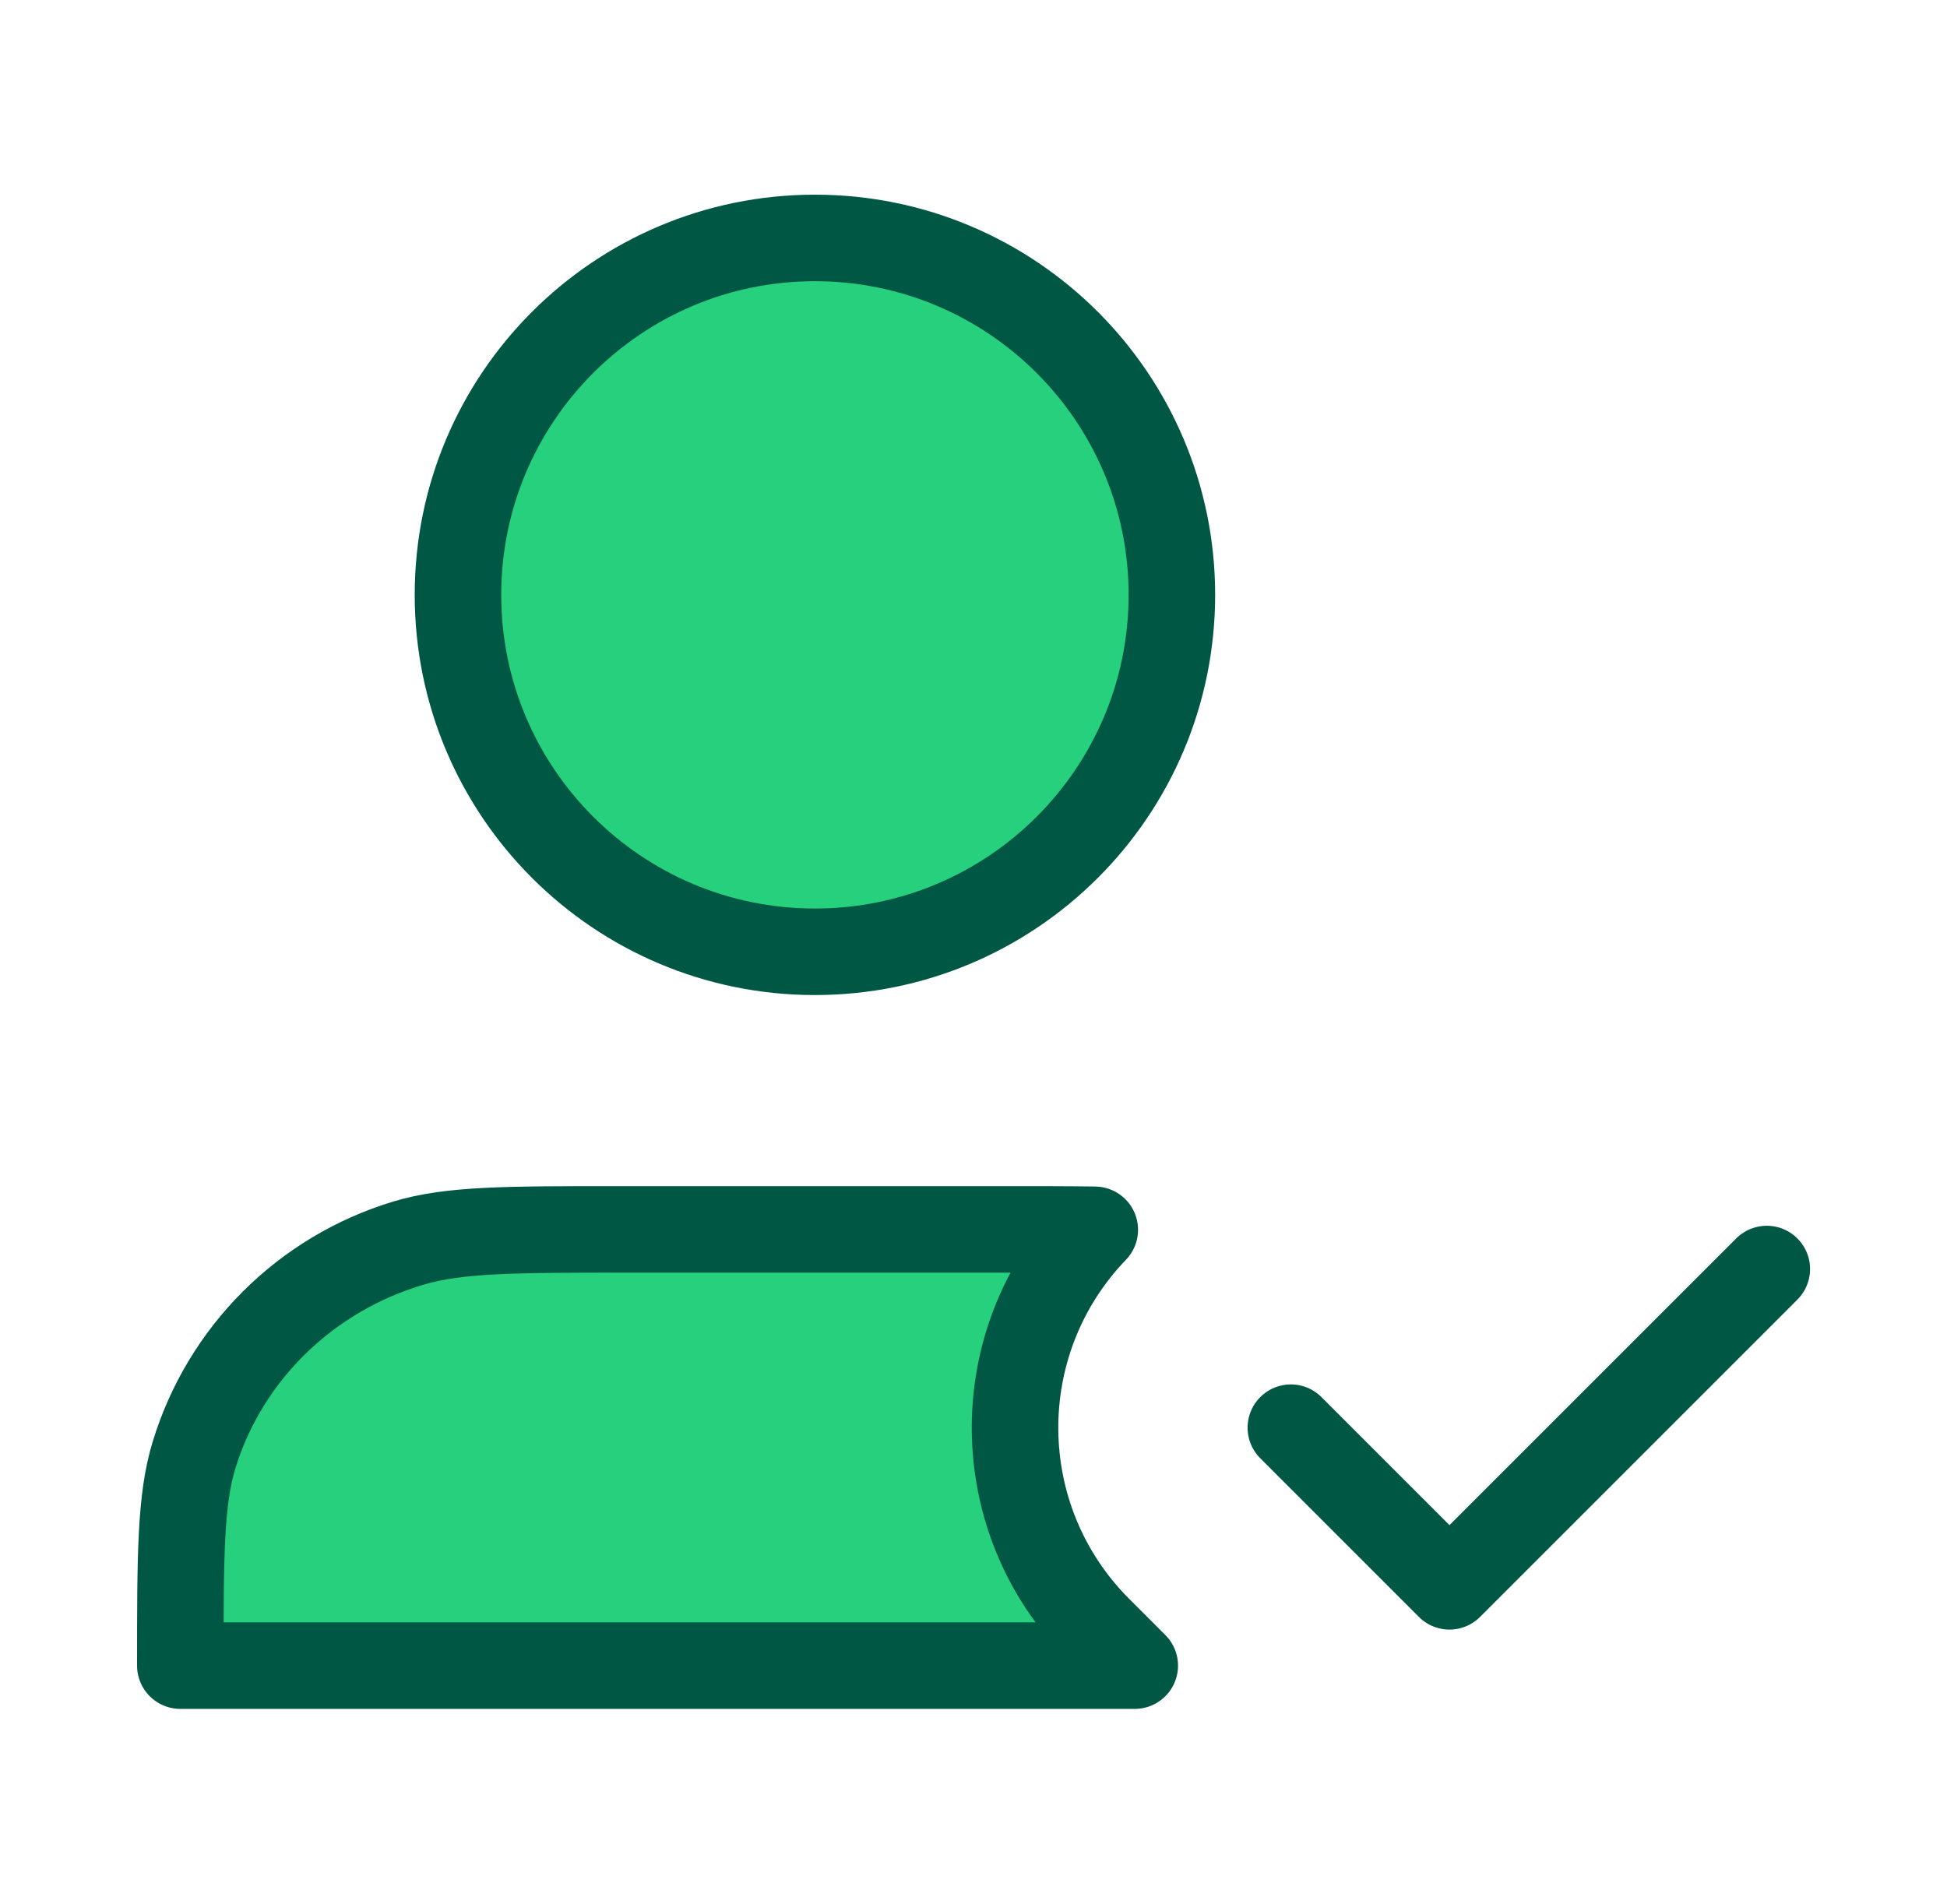
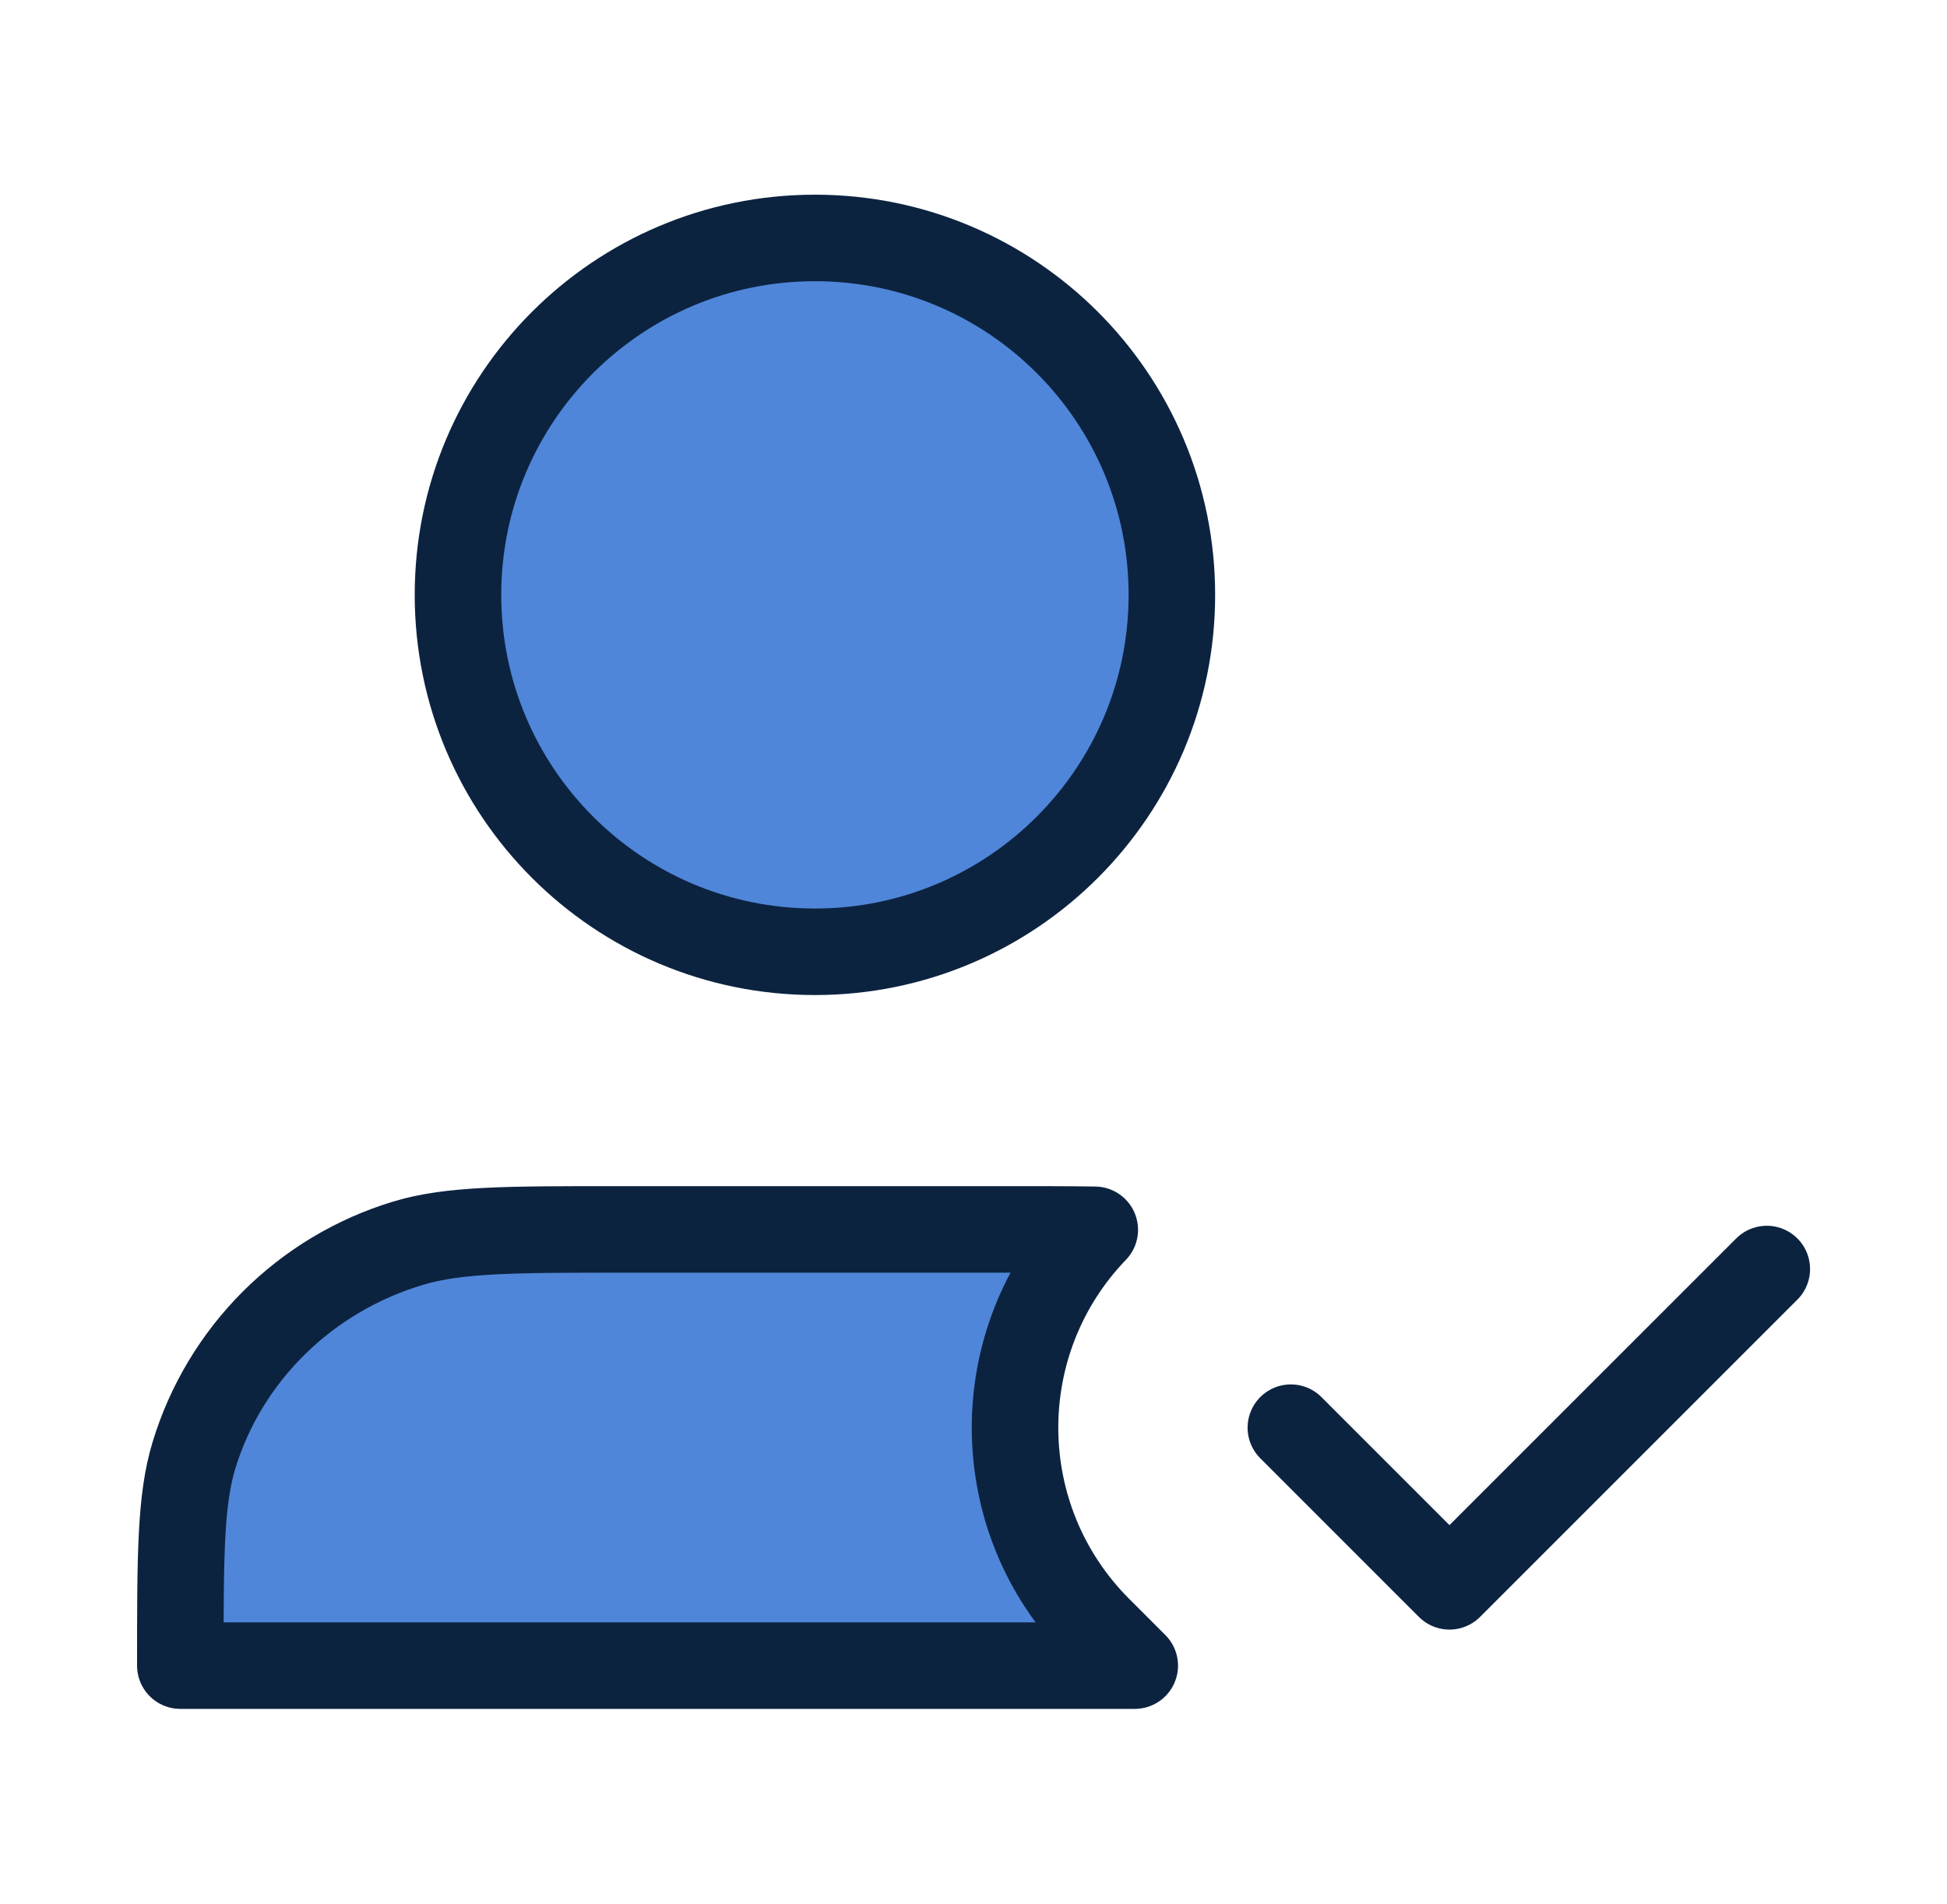
<svg xmlns="http://www.w3.org/2000/svg" width="45" height="44" viewBox="0 0 45 44" fill="none">
-   <path d="M18.835 22C23.391 22 27.085 18.306 27.085 13.75C27.085 9.194 23.391 5.5 18.835 5.5C14.278 5.5 10.585 9.194 10.585 13.75C10.585 18.306 14.278 22 18.835 22Z" fill="#26D07C" />
-   <path d="M9.516 28.733C10.586 28.417 11.901 28.417 14.53 28.417H23.207C24.021 28.417 24.709 28.417 25.303 28.426C22.816 31.009 22.846 35.119 25.392 37.665L26.227 38.5L4.168 38.5C4.168 35.941 4.168 34.662 4.492 33.621C5.223 31.277 7.108 29.443 9.516 28.733Z" fill="#26D07C" />
-   <path d="M22.501 28.417H14.251C11.693 28.417 10.414 28.417 9.373 28.732C7.029 29.443 5.195 31.277 4.484 33.621C4.168 34.662 4.168 35.941 4.168 38.5M4.168 38.5C4.168 35.941 4.168 34.662 4.492 33.621C5.223 31.277 7.108 29.443 9.516 28.733C10.586 28.417 11.901 28.417 14.53 28.417H23.207C24.021 28.417 24.709 28.417 25.303 28.426C22.816 31.009 22.846 35.119 25.392 37.665L26.227 38.5L4.168 38.5ZM29.835 33L33.501 36.667L40.835 29.333M27.085 13.75C27.085 18.306 23.391 22 18.835 22C14.278 22 10.585 18.306 10.585 13.75C10.585 9.194 14.278 5.5 18.835 5.5C23.391 5.5 27.085 9.194 27.085 13.75Z" stroke="#005844" stroke-width="2" stroke-linecap="round" stroke-linejoin="round" />
+   <path d="M18.835 22C23.391 22 27.085 18.306 27.085 13.75C27.085 9.194 23.391 5.5 18.835 5.5C14.278 5.5 10.585 9.194 10.585 13.75C10.585 18.306 14.278 22 18.835 22Z" fill="#4F86D9" />
+   <path d="M9.516 28.733C10.586 28.417 11.901 28.417 14.53 28.417H23.207C24.021 28.417 24.709 28.417 25.303 28.426C22.816 31.009 22.846 35.119 25.392 37.665L26.227 38.5L4.168 38.5C4.168 35.941 4.168 34.662 4.492 33.621C5.223 31.277 7.108 29.443 9.516 28.733Z" fill="#4F86D9" />
+   <path d="M22.501 28.417H14.251C11.693 28.417 10.414 28.417 9.373 28.732C7.029 29.443 5.195 31.277 4.484 33.621C4.168 34.662 4.168 35.941 4.168 38.5M4.168 38.5C4.168 35.941 4.168 34.662 4.492 33.621C5.223 31.277 7.108 29.443 9.516 28.733C10.586 28.417 11.901 28.417 14.53 28.417H23.207C24.021 28.417 24.709 28.417 25.303 28.426C22.816 31.009 22.846 35.119 25.392 37.665L26.227 38.5L4.168 38.5ZM29.835 33L33.501 36.667L40.835 29.333M27.085 13.75C27.085 18.306 23.391 22 18.835 22C14.278 22 10.585 18.306 10.585 13.75C10.585 9.194 14.278 5.5 18.835 5.5C23.391 5.5 27.085 9.194 27.085 13.75Z" stroke="#0C2340" stroke-width="2" stroke-linecap="round" stroke-linejoin="round" />
</svg>
